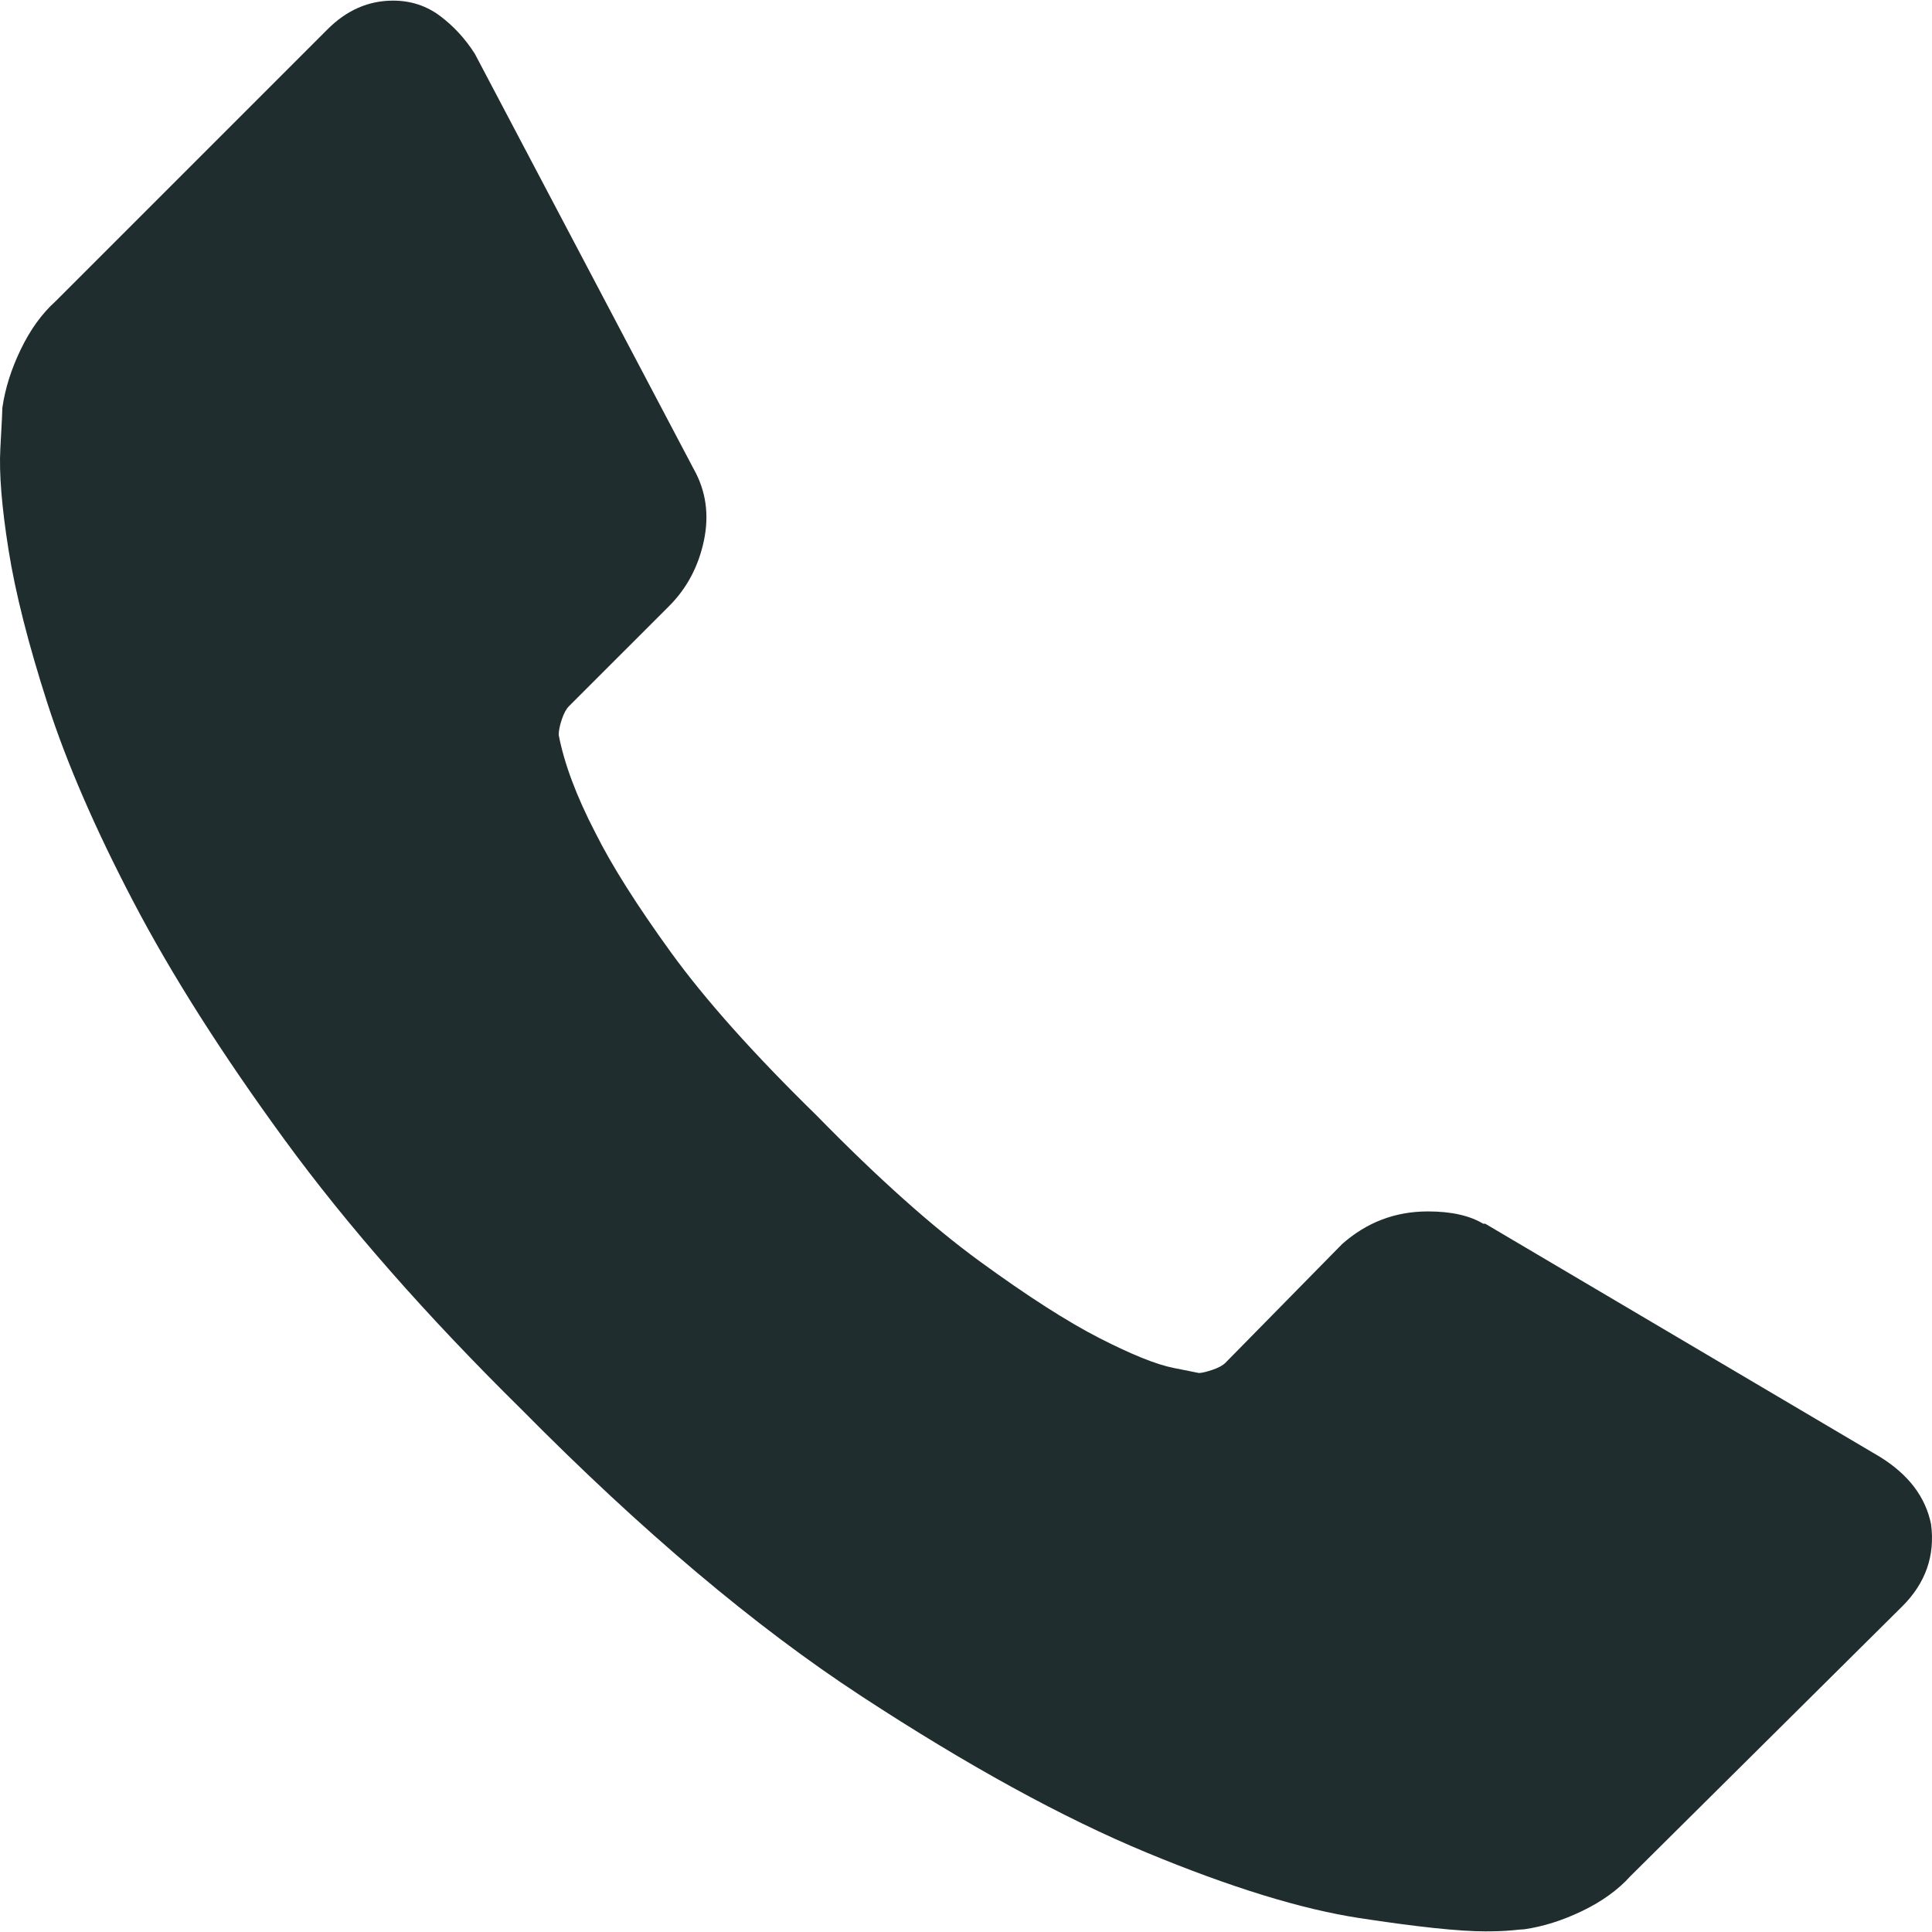
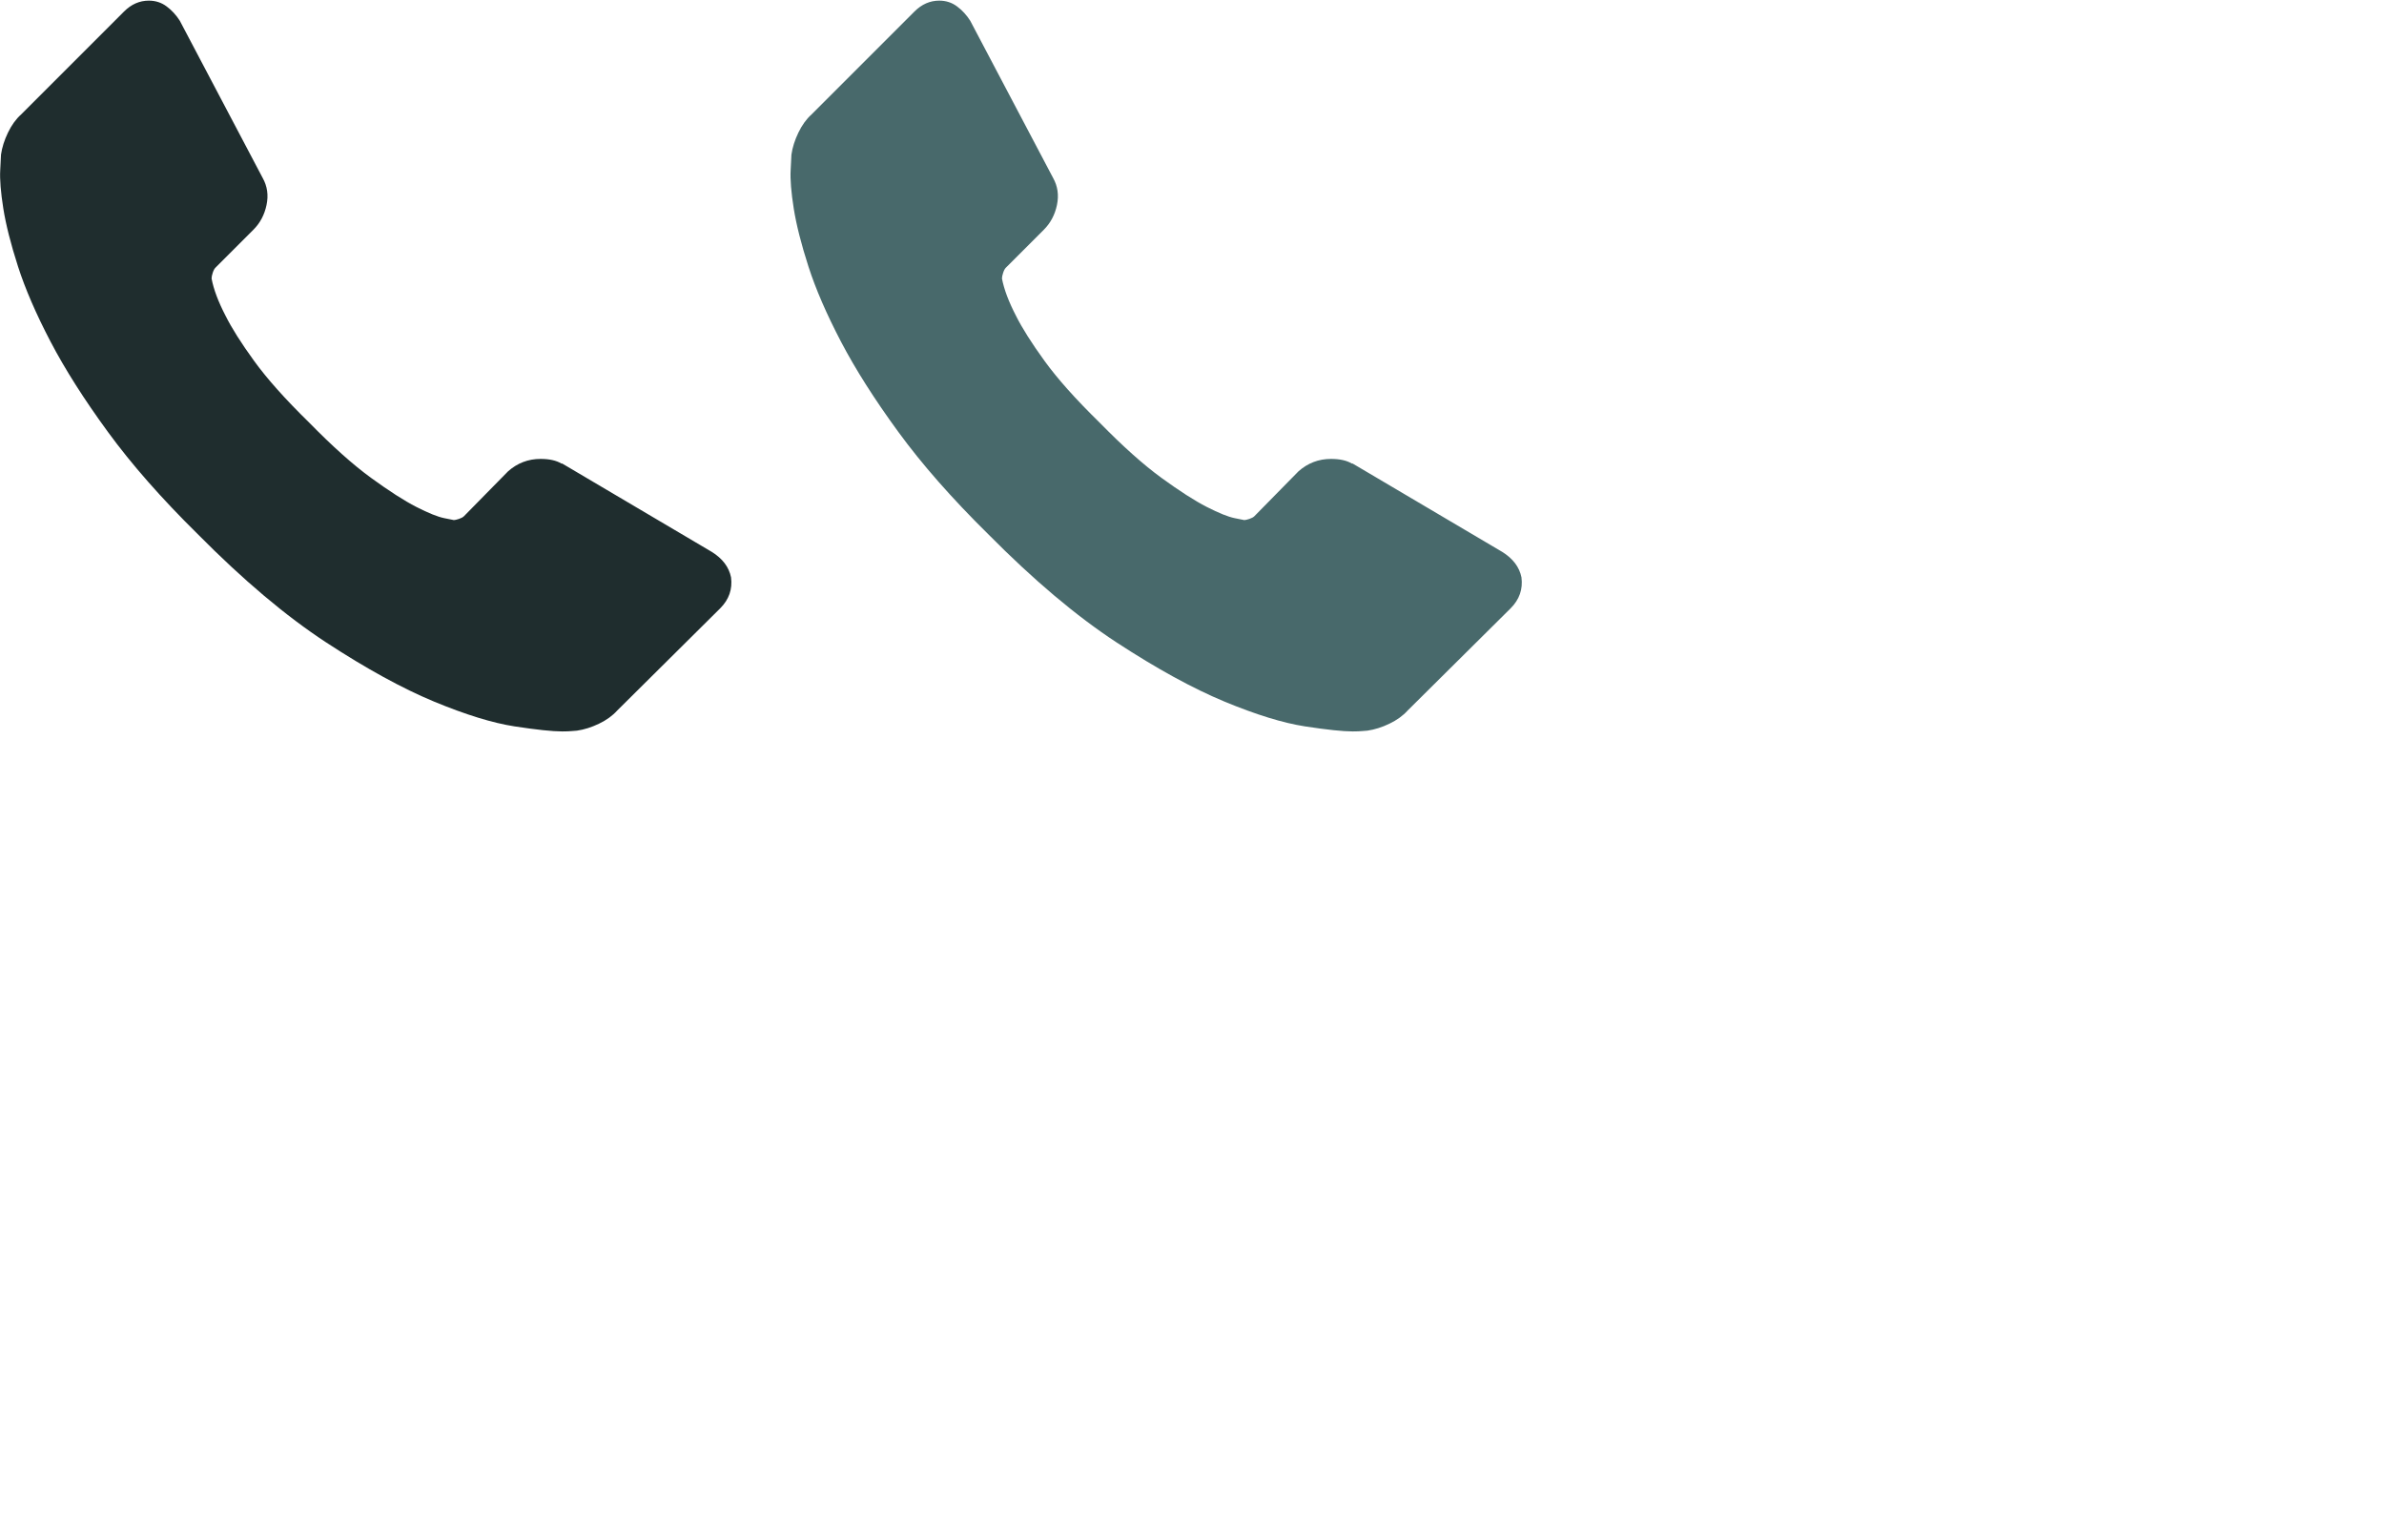
- <svg xmlns="http://www.w3.org/2000/svg" viewBox="0 0 578.106 578.106" width="512" height="512">
-   <path d="M577.83 456.128c1.225 9.385-1.635 17.545-8.568 24.48l-81.396 80.781c-3.672 4.08-8.465 7.551-14.381 10.404-5.916 2.857-11.729 4.693-17.439 5.508-.408 0-1.635.105-3.676.309-2.037.203-4.689.307-7.953.307-7.754 0-20.301-1.326-37.641-3.979s-38.555-9.182-63.645-19.584c-25.096-10.404-53.553-26.012-85.376-46.818-31.823-20.805-65.688-49.367-101.592-85.68-28.56-28.152-52.224-55.08-70.992-80.783-18.768-25.705-33.864-49.471-45.288-71.299-11.425-21.828-19.993-41.616-25.705-59.364S4.59 177.362 2.55 164.51-.306 141.56.102 134.216c.408-7.344.612-11.424.612-12.24.816-5.712 2.652-11.526 5.508-17.442s6.324-10.71 10.404-14.382L98.022 8.756c5.712-5.712 12.24-8.568 19.584-8.568 5.304 0 9.996 1.53 14.076 4.59s7.548 6.834 10.404 11.322l65.484 124.236c3.672 6.528 4.692 13.668 3.06 21.42-1.632 7.752-5.1 14.28-10.404 19.584l-29.988 29.988c-.816.816-1.53 2.142-2.142 3.978s-.918 3.366-.918 4.59c1.632 8.568 5.304 18.36 11.016 29.376 4.896 9.792 12.444 21.726 22.644 35.802s24.684 30.293 43.452 48.653c18.36 18.77 34.68 33.354 48.96 43.76 14.277 10.4 26.215 18.053 35.803 22.949 9.588 4.896 16.932 7.854 22.031 8.871l7.648 1.531c.816 0 2.145-.307 3.979-.918 1.836-.613 3.162-1.326 3.979-2.143l34.883-35.496c7.348-6.527 15.912-9.791 25.705-9.791 6.938 0 12.443 1.223 16.523 3.672h.611l118.115 69.768c8.571 5.308 13.67 12.038 15.303 20.198z" fill="#1f2d2e" />
+ <svg xmlns="http://www.w3.org/2000/svg" xmlns:xlink="http://www.w3.org/1999/xlink" viewBox="0 0 639.987 413.216" width="639.99" height="413.22">
+   <defs>
+     <path d="M193.34 163.31l-27.64 27.43c-1.25 1.39-2.88 2.57-4.89 3.54-2.01.97-3.98 1.59-5.92 1.87-.14 0-.55.03-1.25.1-.69.07-1.59.11-2.7.11-2.63 0-6.89-.45-12.78-1.35-5.89-.91-13.09-3.12-21.61-6.65-8.53-3.54-18.19-8.84-29-15.9-10.8-7.07-22.3-16.77-34.5-29.1-9.69-9.56-17.73-18.7-24.1-27.43-6.38-8.73-11.5-16.8-15.38-24.21-3.88-7.42-6.79-14.14-8.73-20.16C2.9 65.53 1.58 60.33.89 55.97.2 51.6-.08 48.17.06 45.68c.14-2.49.21-3.88.21-4.16.27-1.94.9-3.91 1.87-5.92.97-2.01 2.14-3.64 3.53-4.88C8.43 27.95 30.55 5.84 33.31 3.08 35.25 1.14 37.47.17 39.96.17c1.8 0 3.4.52 4.78 1.56 1.39 1.03 2.56 2.32 3.53 3.84 2.23 4.22 20.02 37.97 22.24 42.19 1.25 2.22 1.6 4.64 1.04 7.27-.55 2.64-1.73 4.85-3.53 6.65L57.83 71.87c-.27.27-.52.72-.72 1.35-.21.62-.31 1.14-.31 1.56.55 2.91 1.8 6.23 3.74 9.97 1.66 3.33 4.22 7.38 7.69 12.16 3.46 4.78 8.38 10.29 14.75 16.52 6.24 6.38 11.78 11.33 16.63 14.86 4.85 3.53 8.9 6.13 12.16 7.8 3.25 1.66 5.75 2.66 7.48 3.01.26.05 2.34.47 2.59.52.28 0 .73-.11 1.36-.31.62-.21 1.07-.45 1.35-.73 1.18-1.21 10.66-10.85 11.84-12.05 2.5-2.22 5.41-3.33 8.73-3.33 2.36 0 4.23.42 5.61 1.25h.21c24.07 14.21 37.44 22.11 40.11 23.69 2.91 1.8 4.64 4.09 5.2 6.86.41 3.19-.56 5.96-2.91 8.31z" id="a" />
+     <path d="M405.53 163.31l-27.64 27.43c-1.25 1.39-2.88 2.57-4.89 3.54-2.01.97-3.98 1.59-5.92 1.87-.14 0-.55.03-1.25.1-.69.07-1.59.11-2.7.11-2.63 0-6.89-.45-12.78-1.35-5.89-.91-13.09-3.12-21.61-6.65-8.53-3.54-18.19-8.84-29-15.9-10.8-7.07-22.3-16.77-34.5-29.1-9.69-9.56-17.73-18.7-24.1-27.43-6.38-8.73-11.5-16.8-15.38-24.21-3.88-7.42-6.79-14.14-8.73-20.16-1.94-6.03-3.26-11.23-3.95-15.59-.69-4.37-.97-7.8-.83-10.29.14-2.49.21-3.88.21-4.16.27-1.94.9-3.91 1.87-5.92.97-2.01 2.14-3.64 3.53-4.88 2.76-2.77 24.88-24.88 27.64-27.64 1.94-1.94 4.16-2.91 6.65-2.91 1.8 0 3.4.52 4.78 1.56 1.39 1.03 2.56 2.32 3.53 3.84 2.23 4.22 20.02 37.97 22.24 42.19 1.25 2.22 1.59 4.64 1.04 7.27-.55 2.64-1.73 4.85-3.53 6.65l-10.19 10.19c-.27.27-.52.72-.72 1.35-.21.62-.32 1.14-.32 1.56.56 2.91 1.81 6.23 3.75 9.97 1.66 3.33 4.22 7.38 7.69 12.16 3.46 4.78 8.38 10.29 14.75 16.52 6.24 6.38 11.78 11.33 16.63 14.86 4.85 3.53 8.9 6.13 12.16 7.8 3.25 1.66 5.75 2.66 7.48 3.01.26.05 2.33.47 2.59.52.28 0 .73-.11 1.36-.31.62-.21 1.07-.45 1.35-.73 1.18-1.21 10.66-10.85 11.84-12.05 2.5-2.22 5.41-3.33 8.73-3.33 2.36 0 4.23.42 5.61 1.25h.21c24.07 14.21 37.44 22.11 40.11 23.69 2.91 1.8 4.64 4.09 5.2 6.86.41 3.19-.56 5.96-2.91 8.31z" id="b" />
+   </defs>
+   <use xlink:href="#a" fill="#1f2d2e" />
+   <use xlink:href="#a" fill-opacity="0" stroke="#000" stroke-opacity="0" />
+   <use xlink:href="#b" fill="#48696b" />
+   <use xlink:href="#b" fill-opacity="0" stroke="#000" stroke-opacity="0" />
</svg>
